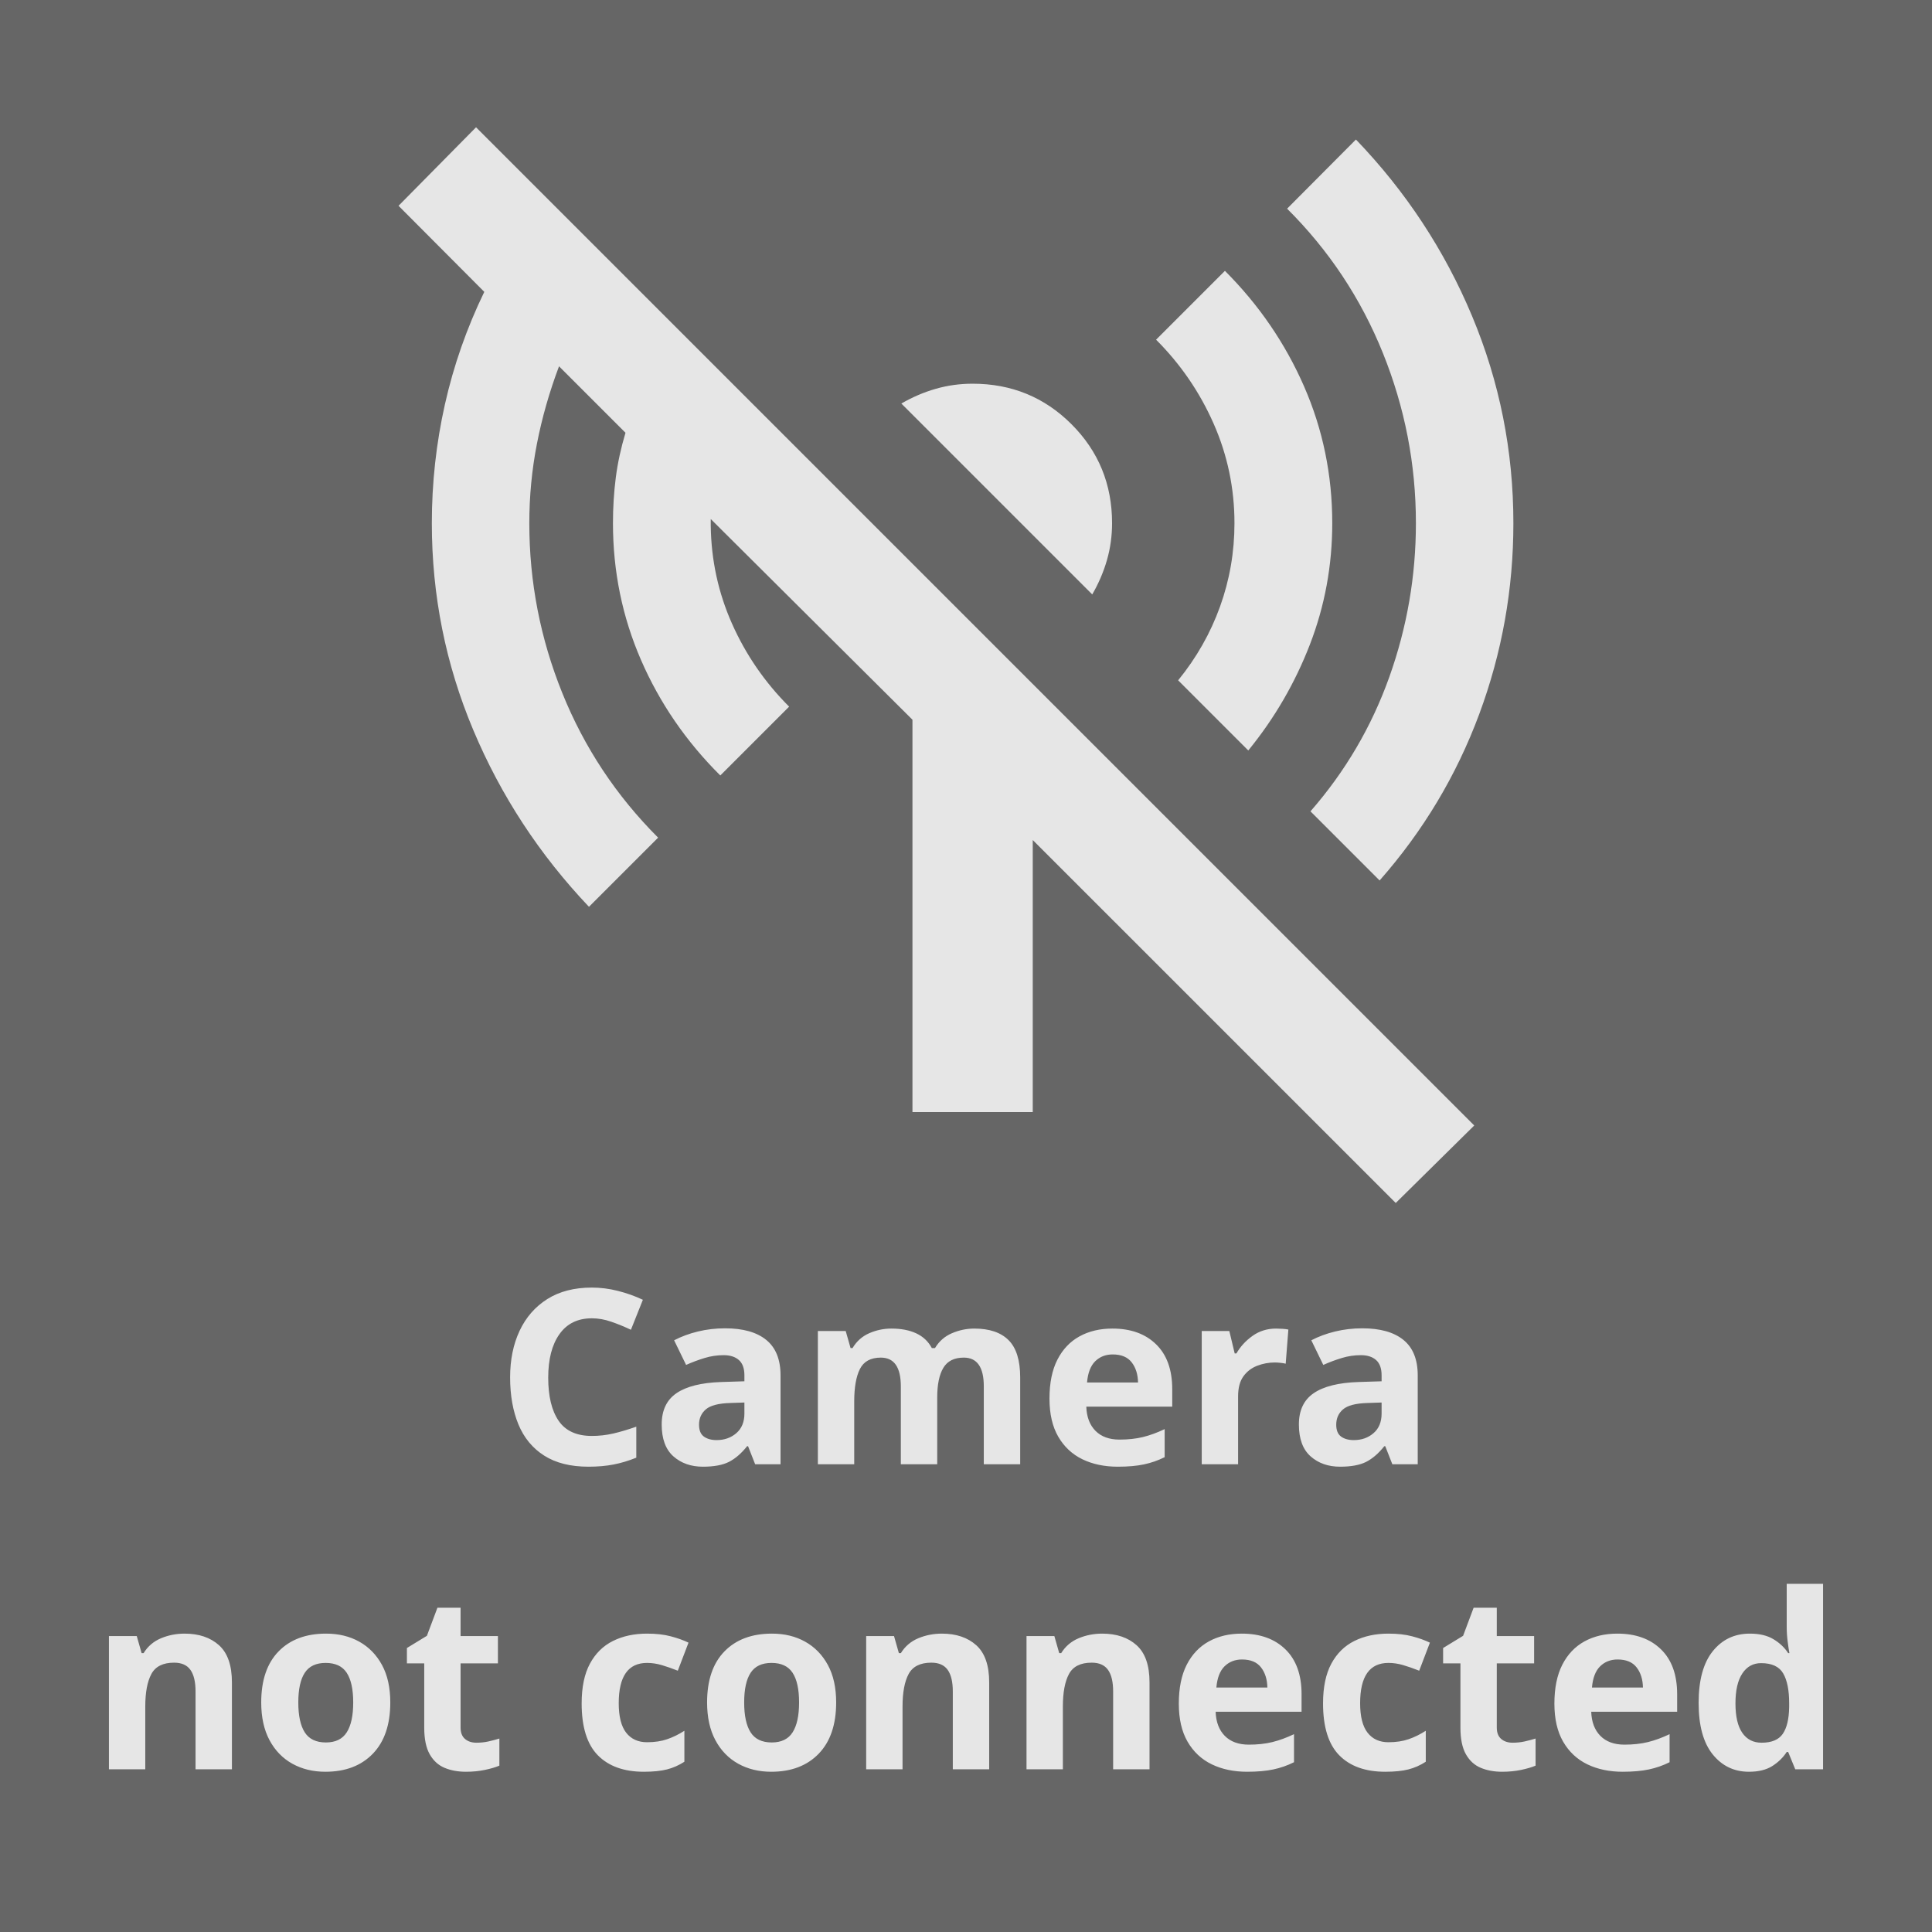
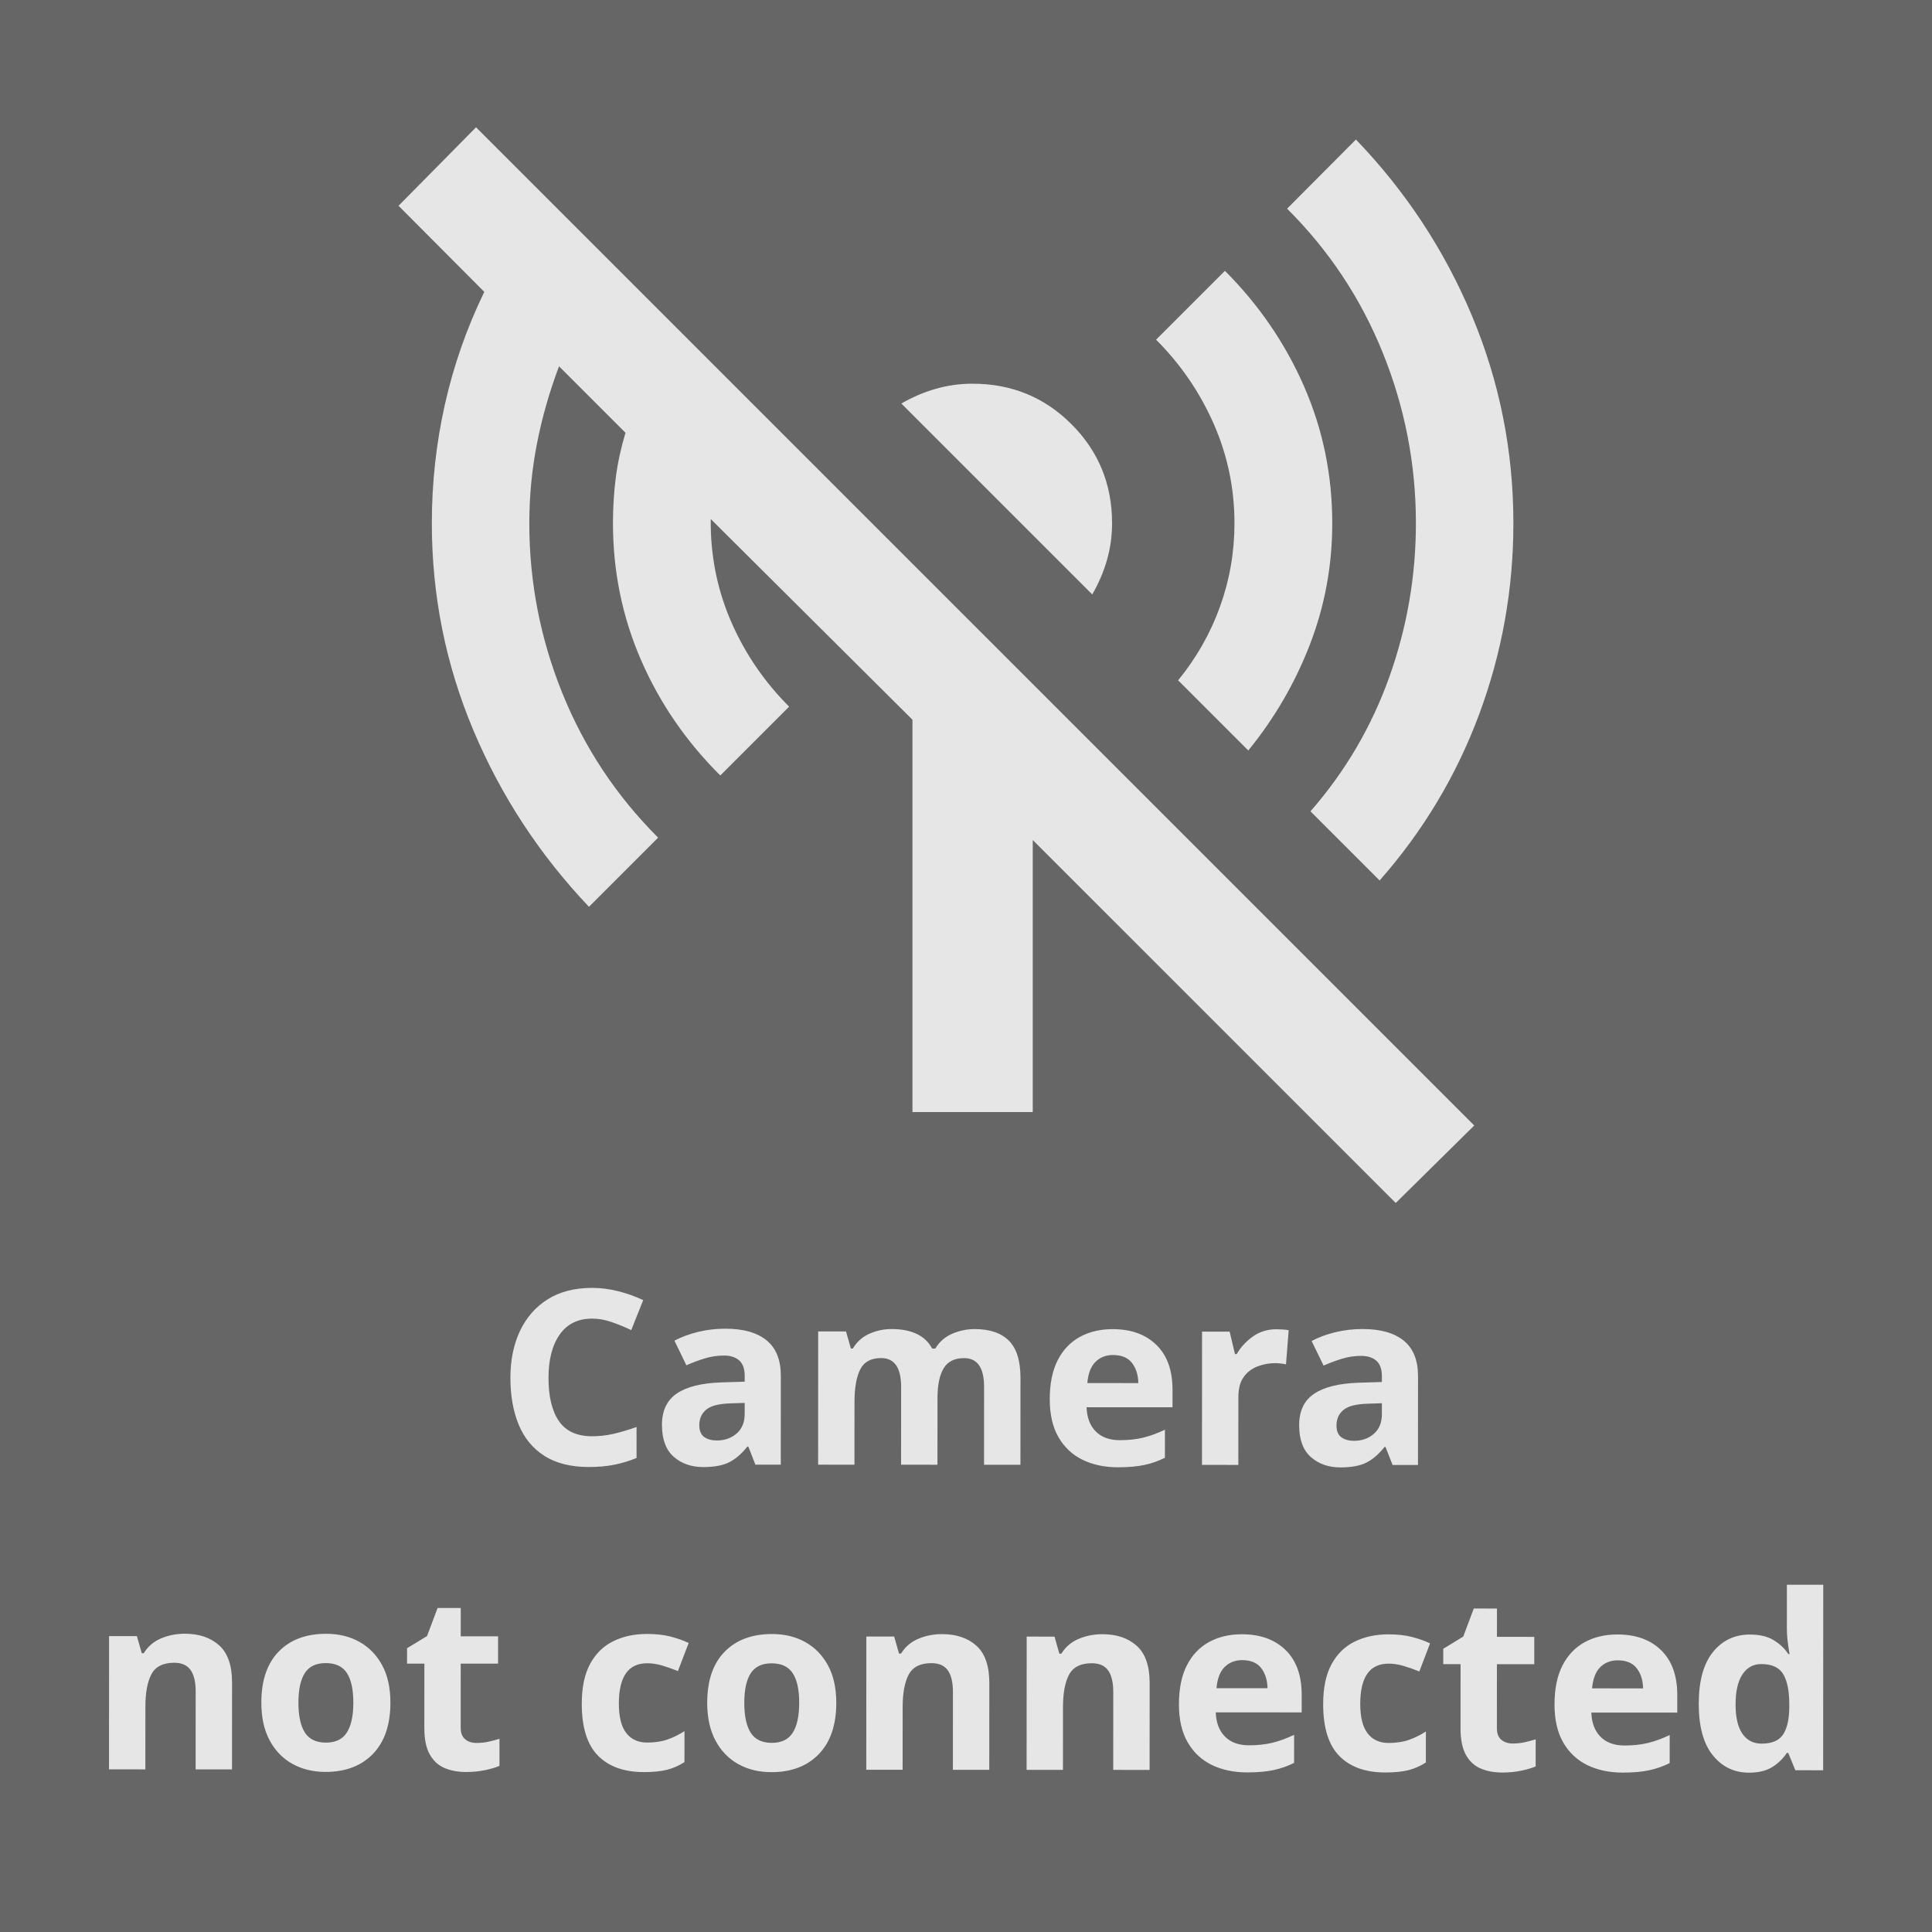
<svg xmlns="http://www.w3.org/2000/svg" viewBox="0 -950 950 950" width="100px" height="100px" fill="#e6e6e6" preserveAspectRatio="none">
  <style>
		text {
			font: 600 120px sans-serif;
			text-anchor: middle;
+ 			transform: rotate(0.03deg);
		}
	</style>
  <rect x="0" y="-950" width="950" height="950" fill="#666666" />
  <path d="m688.54-388.04-53.06-53.07q20.8-25.52 31.7-55.8 10.91-30.29 10.91-63.09 0-39.52-15.76-75.28T618.8-698.8l52.07-52.07q38.48 38.48 59.84 87.32 21.36 48.83 21.36 103.55 0 48-16.89 91.74-16.88 43.74-46.64 80.22ZM570.5-506.09 426.09-650.5q12.48-7.24 25.95-11.12 13.48-3.88 27.96-3.88 44.15 0 74.83 30.67Q585.5-604.15 585.5-560q0 14.48-3.88 27.96-3.88 13.47-11.12 25.95ZM787.89-289.7l-52.3-52.3q39.52-45.24 59.64-101.62Q815.35-500 815.35-560q0-66.72-24.98-128.7-24.98-61.97-72.46-109.21l52.07-52.31q56.67 58.96 87.89 133.63 31.22 74.68 31.22 156.59 0 74.96-25.86 144.53-25.86 69.58-75.34 125.77Zm12.2 243.98L525.5-320.3v205.8h-91v-296.8L281.91-563.13v5.04q.48 39.05 16.12 74.21t43.17 62.68l-52.07 52.07q-38.72-38.48-59.96-87.32-21.24-48.83-21.24-103.55 0-17.72 2.12-34.32 2.12-16.59 7.36-34.07l-50.28-50.28q-11 29.24-16.74 58.71-5.74 29.48-5.74 59.96 0 66.72 24.98 128.58 24.98 61.85 72.46 109.33l-52.31 52.31q-56.19-59.2-87.53-133.75Q70.91-478.09 70.91-560q0-45.67 9.86-89.73 9.86-44.05 29.82-85.25l-64.87-65.11 58.63-59.39 755.13 755.13-59.39 58.63Z" transform="translate(475, -475) scale(0.65) translate(-475, 475) translate(0, -250)" />
  <text class="aa" x="50%" y="-80" dy="-150">Camera</text>
  <text class="aa" x="50%" y="-80">not connected</text>
</svg>
